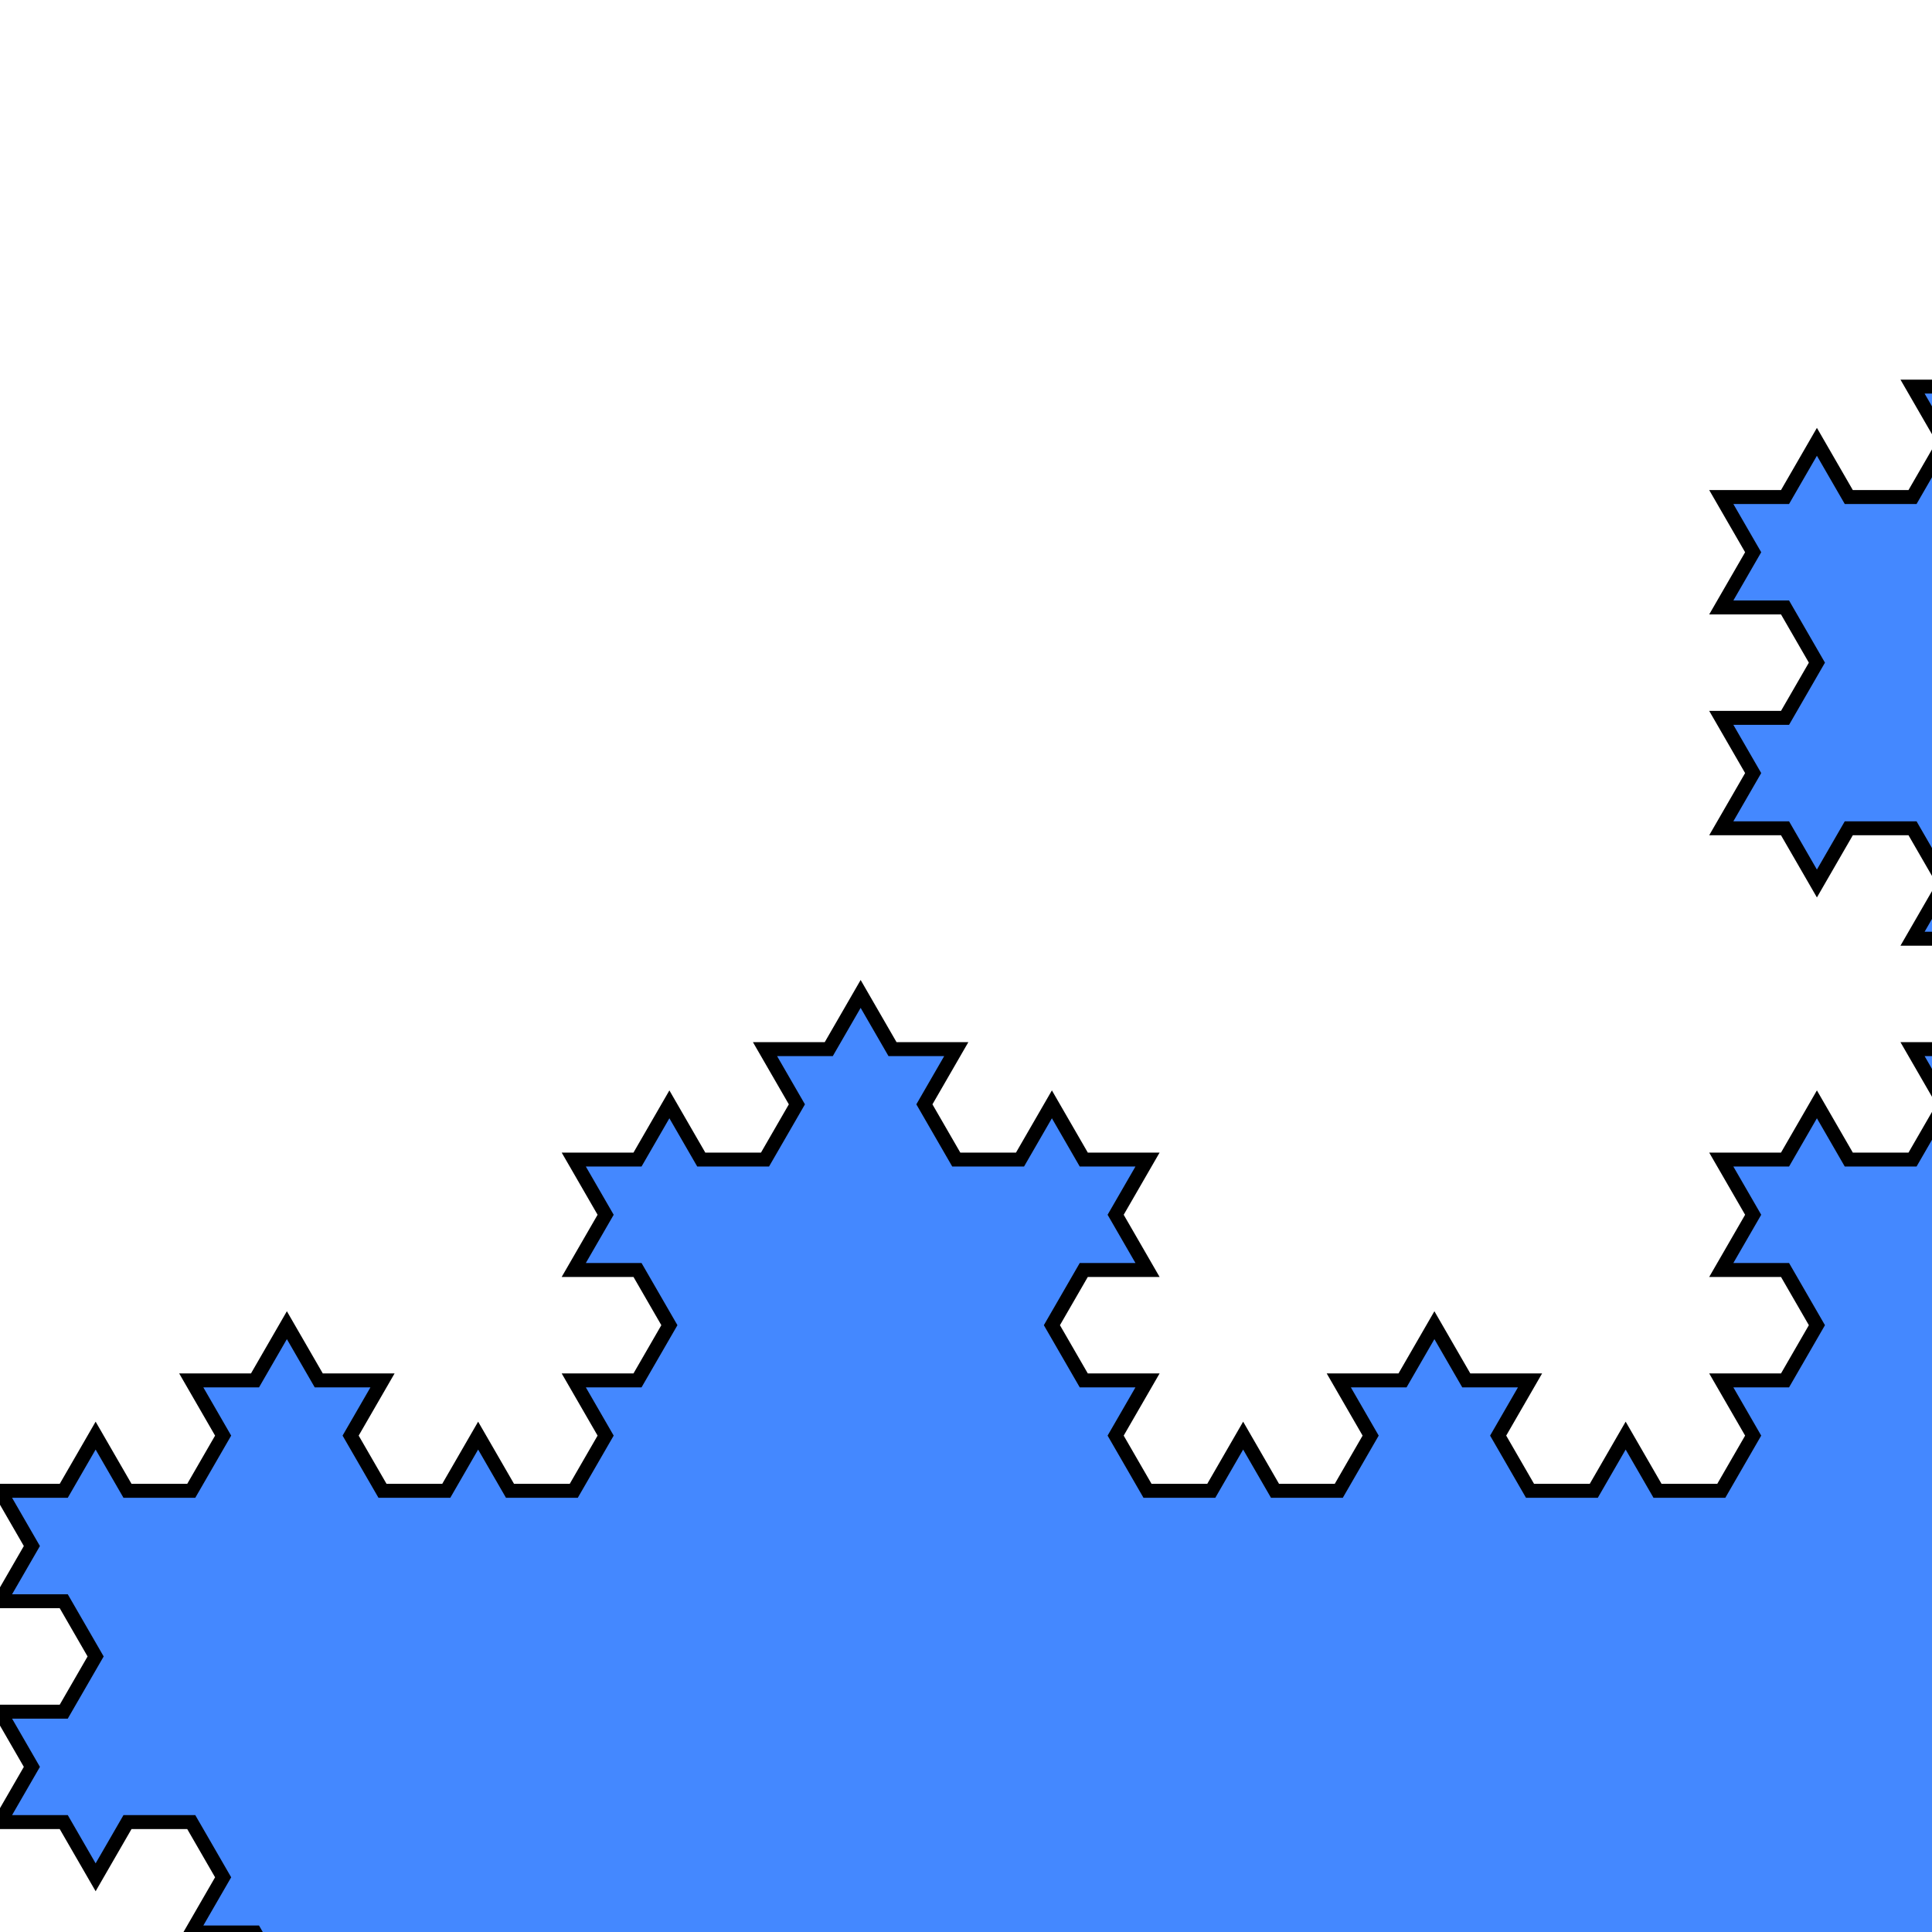
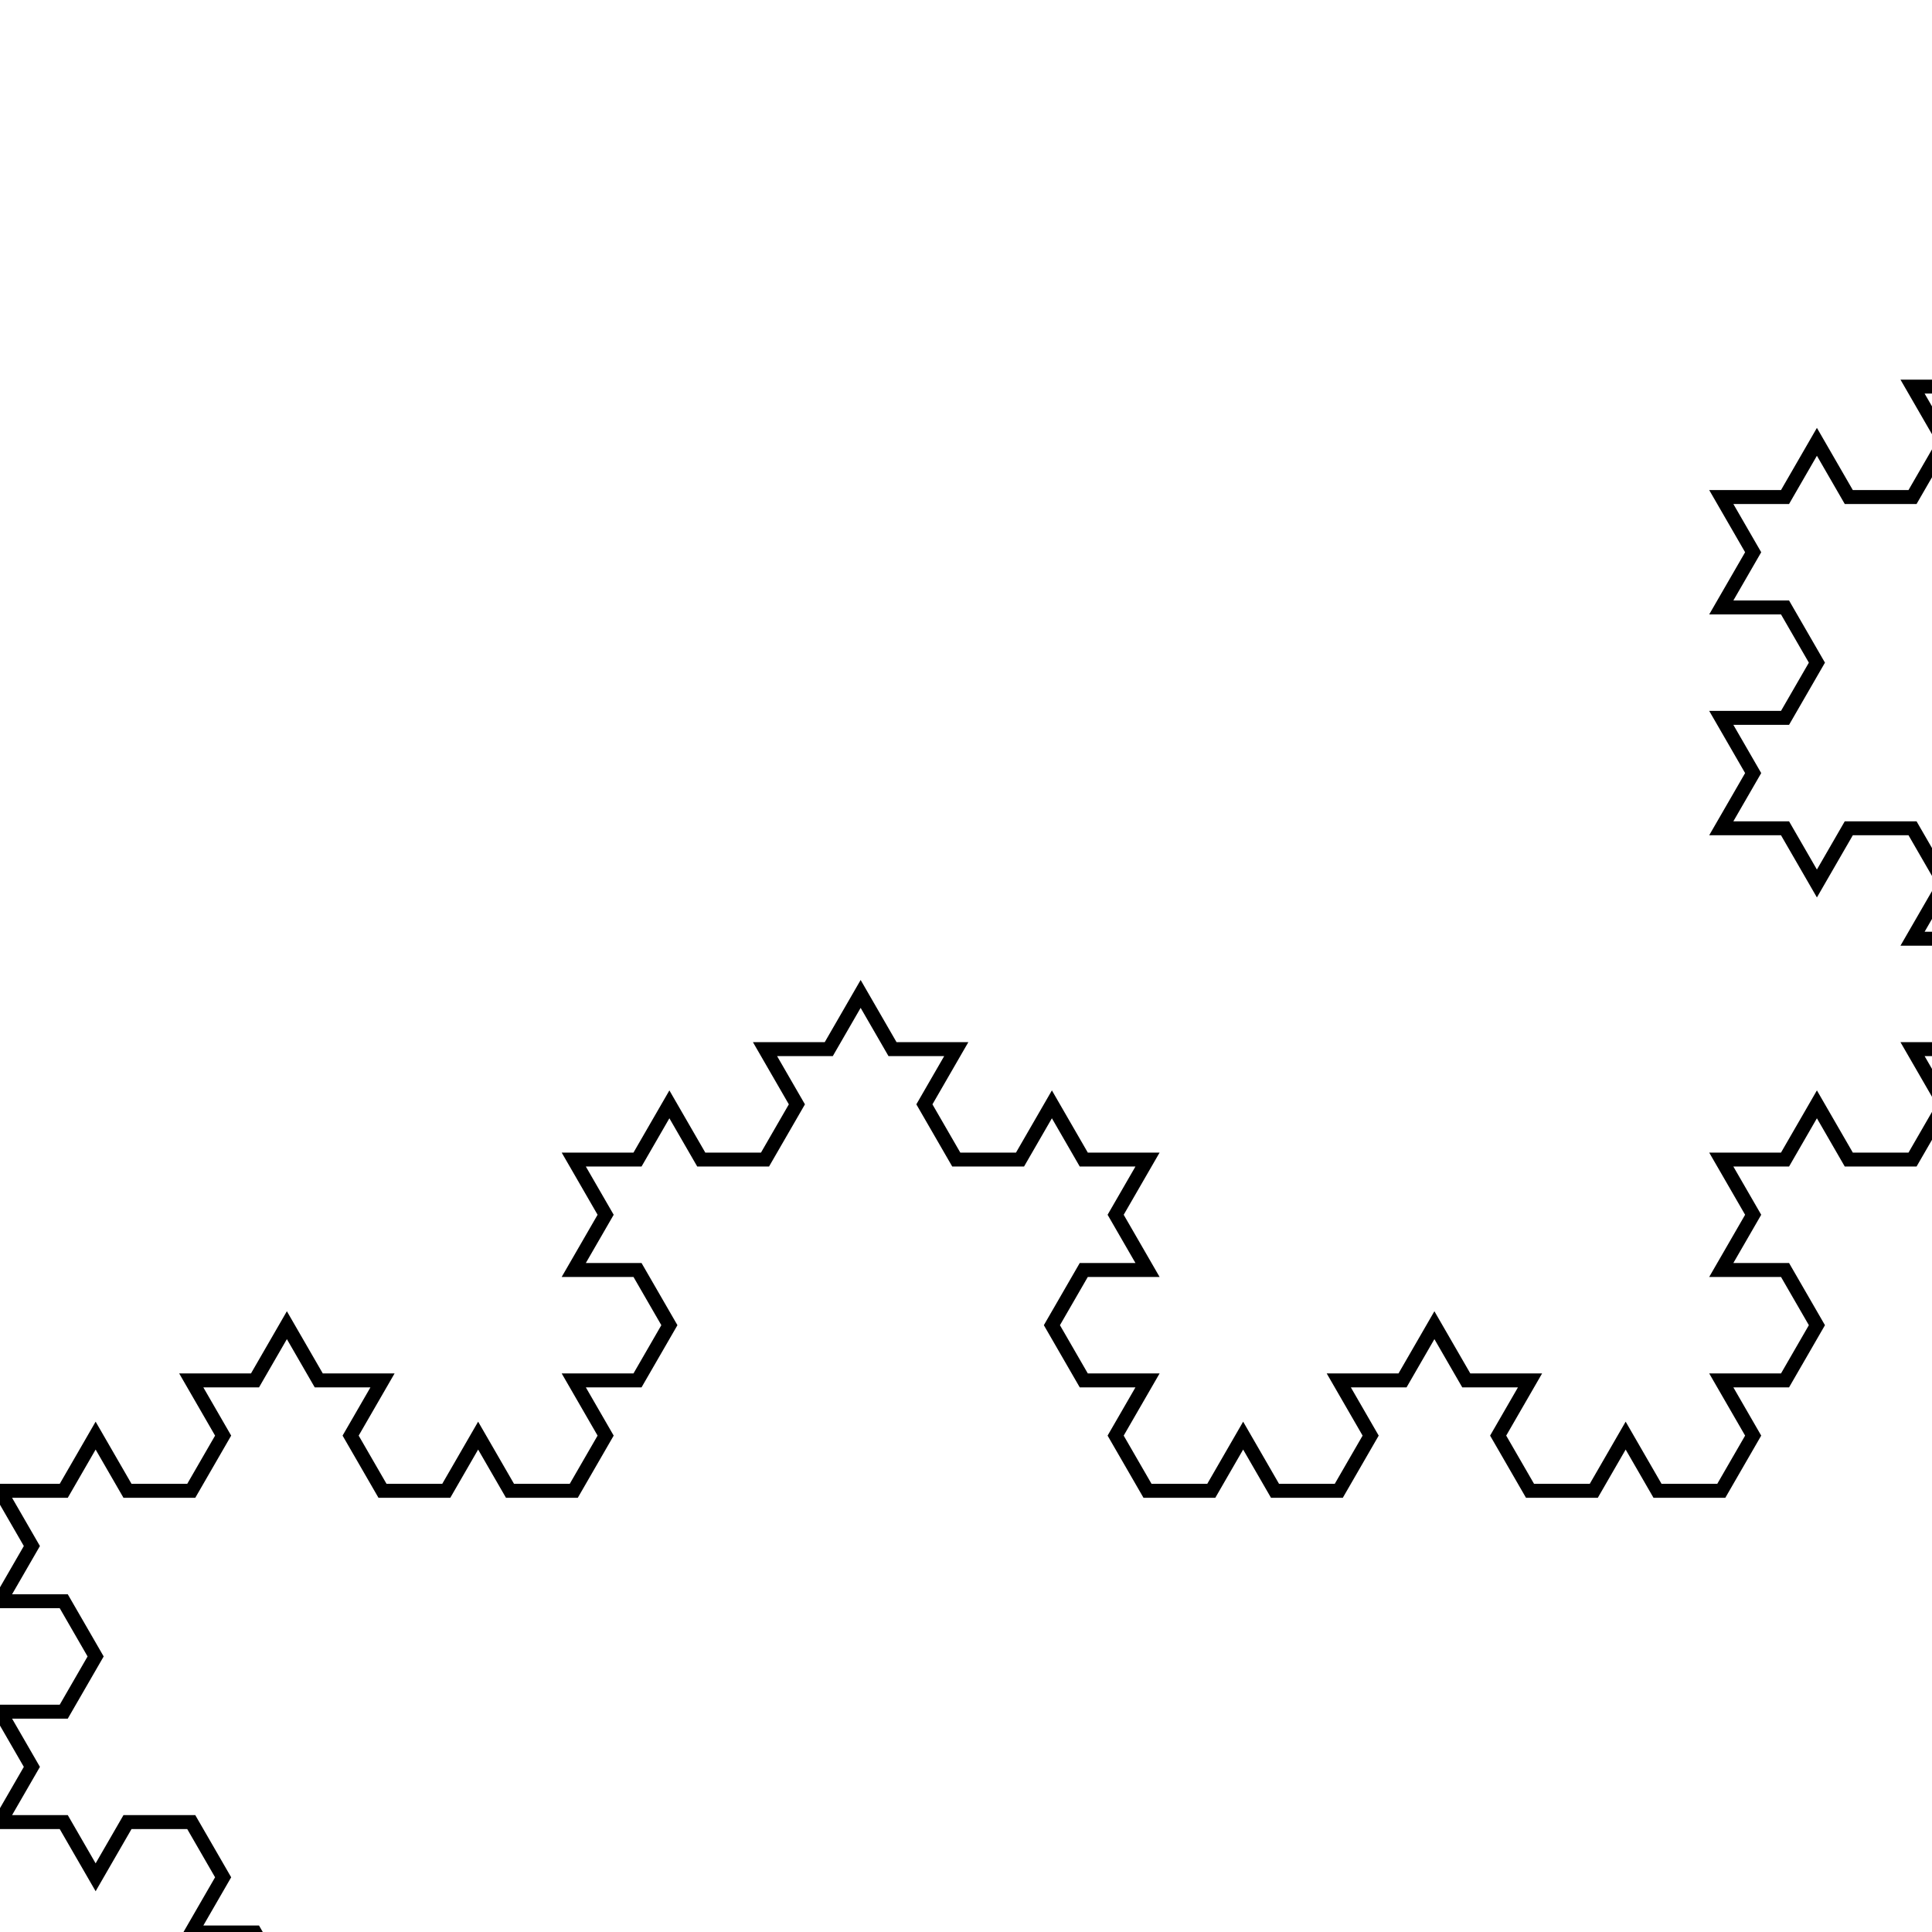
<svg xmlns="http://www.w3.org/2000/svg" width="100%" height="100%">
  <defs>
    <pattern id="EndlessSnowflake-pattern" patternUnits="userSpaceOnUse" x="0" y="0" width="810" height="935.308" transform-origin="50% 50%" patternTransform="scale(0.33)">
      <animateTransform type="scale" values="0.66;0.33;0.66" repeatCount="indefinite" dur="23s" additive="sum" attributeType="XML" attributeName="patternTransform" />
      <animateTransform type="rotate" values="0;360" repeatCount="indefinite" dur="41s" additive="sum" attributeType="XML" attributeName="patternTransform" />
      <animateTransform type="skewX" values="-30;30;-30" repeatCount="indefinite" dur="83s" additive="sum" attributeType="XML" attributeName="patternTransform" />
      <animateTransform type="skewY" values="30;-30;30" repeatCount="indefinite" additive="sum" dur="103s" attributeType="XML" attributeName="patternTransform" />
      <animateTransform type="translate" values="0 0;42 42;0 0" repeatCount="indefinite" additive="sum" dur="117s" attributeType="XML" attributeName="patternTransform" />
-       <path id="EndlessSnowflake-path" d="m 0 701.481   l 10 0 l 5 8.66 l 5 -8.66 l 10 0 l 5 8.66 l -5 8.66 l 10 0 l 5 8.66 l 5 -8.66 l 10 0 l -5 -8.66 l 5 -8.66 l 10 0 l 5 8.66 l 5 -8.66 l 10 0 l 5 8.66 l -5 8.66 l 10 0 l 5 8.66 l -5 8.66 l -10 0 l 5 8.66 l -5 8.66 l 10 0 l 5 8.66 l 5 -8.66 l 10 0 l 5 8.66 l -5 8.66 l 10 0 l 5 8.66 l 5 -8.66 l 10 0 l -5 -8.66 l 5 -8.66 l 10 0 l 5 8.66 l 5 -8.66 l 10 0 l -5 -8.66 l 5 -8.66 l -10 -0 l -5 -8.66 l 5 -8.66 l 10 0 l -5 -8.66 l 5 -8.66 l 10 0 l 5 8.66 l 5 -8.66 l 10 0 l 5 8.66 l -5 8.66 l 10 0 l 5 8.66 l 5 -8.66 l 10 0 l -5 -8.66 l 5 -8.66 l 10 0 l 5 8.66 l 5 -8.66 l 10 0 l 5 8.66 l -5 8.66 l 10 0 l 5 8.66 l -5 8.66 l -10 0 l 5 8.66 l -5 8.66 l 10 0 l 5 8.66 l 5 -8.66 l 10 0 l 5 8.66 l -5 8.66 l 10 0 l 5 8.66 l -5 8.66 l -10 0 l 5 8.66 l -5 8.66 l -10 0 l -5 -8.66 l -5 8.66 l -10 0 l 5 8.66 l -5 8.66 l 10 0 l 5 8.66 l -5 8.66 l -10 0 l 5 8.66 l -5 8.66 l 10 0 l 5 8.66 l 5 -8.66 l 10 0 l 5 8.66 l -5 8.66 l 10 0 l 5 8.66 l 5 -8.66 l 10 0 l -5 -8.66 l 5 -8.66 l 10 0 l 5 8.66 l 5 -8.66 l 10 0 l 5 8.66 l -5 8.66 l 10 0 l 5 8.66 l -5 8.66 l -10 0 l 5 8.66 l -5 8.66 l 10 0 l 5 8.66 l 5 -8.66 l 10 0 l 5 8.66 l -5 8.66 l 10 0 l 5 8.66 l 5 -8.66 l 10 0 l -5 -8.66 l 5 -8.66 l 10 0 l 5 8.66 l 5 -8.66 l 10 0 l -5 -8.66 l 5 -8.66 l -10 -0 l -5 -8.66 l 5 -8.66 l 10 0 l -5 -8.66 l 5 -8.66 l 10 0 l 5 8.66 l 5 -8.66 l 10 0 l 5 8.66 l -5 8.66 l 10 0 l 5 8.66 l 5 -8.66 l 10 0 l -5 -8.66 l 5 -8.66 l 10 0 l 5 8.66 l 5 -8.66 l 10 0 l -5 -8.66 l 5 -8.66 l -10 -0 l -5 -8.66 l 5 -8.66 l 10 0 l -5 -8.66 l 5 -8.66 l -10 -0 l -5 -8.66 l -5 8.66 l -10 -0 l -5 -8.66 l 5 -8.66 l -10 -0 l -5 -8.66 l 5 -8.66 l 10 0 l -5 -8.66 l 5 -8.66 l 10 0 l 5 8.66 l 5 -8.66 l 10 0 l -5 -8.66 l 5 -8.66 l -10 -0 l -5 -8.66 l 5 -8.66 l 10 0 l -5 -8.66 l 5 -8.66 l 10 0 l 5 8.66 l 5 -8.66 l 10 0 l 5 8.66 l -5 8.66 l 10 0 l 5 8.66 l 5 -8.66 l 10 0 l -5 -8.66 l 5 -8.66 l 10 0 l 5 8.66 l 5 -8.66 l 10 0 l 5 8.66 l -5 8.66 l 10 0 l 5 8.66 l -5 8.66 l -10 0 l 5 8.66 l -5 8.66 l 10 0 l 5 8.66 l 5 -8.66 l 10 0 l 5 8.66 l -5 8.66 l 10 0 l 5 8.66 l 5 -8.66 l 10 0 l -5 -8.66 l 5 -8.66 l 10 0 l 5 8.66 l 5 -8.66 l 10 0 l -5 -8.66 l 5 -8.66 l -10 -0 l -5 -8.66 l 5 -8.66 l 10 0 l -5 -8.66 l 5 -8.66 l 10 0 l 5 8.66 l 5 -8.66 l 10 0 l 5 8.66 l -5 8.66 l 10 0 l 5 8.66 l 5 -8.66 l 10 0 l -5 -8.66 l 5 -8.66 l 10 0 l 5 8.66 l 5 -8.66 l 10 0 l -5 -8.66 l 5 -8.66 l -10 -0 l -5 -8.66 l 5 -8.66 l 10 0 l -5 -8.66 l 5 -8.66 l -10 -0 l -5 -8.66 l -5 8.66 l -10 -0 l -5 -8.66 l 5 -8.66 l -10 -0 l -5 -8.66 l 5 -8.66 l 10 0 l -5 -8.66 l 5 -8.66 l 10 0 l 5 8.66 l 5 -8.66 l 10 0 l -5 -8.66 l 5 -8.66 l -10 -0 l -5 -8.66 l 5 -8.66 l 10 0 l -5 -8.66 l 5 -8.66 l -10 -0 l -5 -8.66 l -5 8.66 l -10 -0 l -5 -8.66 l 5 -8.66 l -10 -0 l -5 -8.66 l -5 8.66 l -10 -0 l 5 8.66 l -5 8.66 l -10 -0 l -5 -8.66 l -5 8.66 l -10 -0 l -5 -8.66 l 5 -8.66 l -10 -0 l -5 -8.66 l 5 -8.66 l 10 0 l -5 -8.66 l 5 -8.66 l -10 -0 l -5 -8.66 l -5 8.66 l -10 -0 l -5 -8.66 l 5 -8.66 l -10 -0 l -5 -8.66 l 5 -8.66 l 10 0 l -5 -8.66 l 5 -8.66 l 10 0 l 5 8.66 l 5 -8.66 l 10 0 l -5 -8.66 l 5 -8.66 l -10 -0 l -5 -8.66 l 5 -8.66 l 10 0 l -5 -8.66 l 5 -8.66 l 10 0 l 5 8.66 l 5 -8.66 l 10 0 l 5 8.66 l -5 8.66 l 10 0 l 5 8.66 l 5 -8.66 l 10 0 l -5 -8.66 l 5 -8.66 l 10 0 l 5 8.66 l 5 -8.66 l 10 0 l -5 -8.66 l 5 -8.66 l -10 -0 l -5 -8.66 l 5 -8.66 l 10 0 l -5 -8.66 l 5 -8.66 l -10 -0 l -5 -8.66 l -5 8.66 l -10 -0 l -5 -8.66 l 5 -8.66 l -10 -0 l -5 -8.66 l 5 -8.66 l 10 0 l -5 -8.66 l 5 -8.66 l 10 0 l 5 8.66 l 5 -8.66 l 10 0 l -5 -8.66 l 5 -8.66 l -10 -0 l -5 -8.66 l 5 -8.66 l 10 0 l -5 -8.66 l 5 -8.66 l -10 -0 l -5 -8.66 l -5 8.66 l -10 -0 l -5 -8.66 l 5 -8.66 l -10 -0 l -5 -8.66 l -5 8.66 l -10 -0 l 5 8.66 l -5 8.66 l -10 -0 l -5 -8.66 l -5 8.66 l -10 -0 l -5 -8.66 l 5 -8.66 l -10 -0 l -5 -8.66 l 5 -8.66 l 10 0 l -5 -8.66 l 5 -8.66 l -10 -0 l -5 -8.66 l -5 8.66 l -10 -0 l -5 -8.66 l 5 -8.66 l -10 -0 l -5 -8.66 l -5 8.66 l -10 -0 l 5 8.66 l -5 8.66 l -10 -0 l -5 -8.66 l -5 8.66 l -10 -0 l 5 8.66 l -5 8.66 l 10 0 l 5 8.66 l -5 8.66 l -10 -0 l 5 8.66 l -5 8.66 l -10 -0 l -5 -8.66 l -5 8.66 l -10 -0 l -5 -8.66 l 5 -8.66 l -10 -0 l -5 -8.66 l -5 8.66 l -10 -0 l 5 8.66 l -5 8.66 l -10 -0 l -5 -8.66 l -5 8.66 l -10 -0 l -5 -8.66 l 5 -8.66 l -10 -0 l -5 -8.66 l 5 -8.66 l 10 0 l -5 -8.66 l 5 -8.66 l -10 -0 l -5 -8.66 l -5 8.66 l -10 -0 l -5 -8.66 l 5 -8.66 l -10 -0 l -5 -8.66 l 5 -8.66 l 10 0 l -5 -8.66 l 5 -8.66 l 10 0 l 5 8.66 l 5 -8.66 l 10 0 l -5 -8.66 l 5 -8.66 l -10 -0 l -5 -8.66 l 5 -8.66 l 10 0 l -5 -8.66 l 5 -8.66 l -10 -0 l -5 -8.66 l -5 8.66 l -10 -0 l -5 -8.66 l 5 -8.66 l -10 -0 l -5 -8.66 l -5 8.66 l -10 -0 l 5 8.66 l -5 8.66 l -10 -0 l -5 -8.66 l -5 8.66 l -10 -0 l -5 -8.66 l 5 -8.66 l -10 -0 l -5 -8.66 l 5 -8.66 l 10 0 l -5 -8.66 l 5 -8.66 l -10 -0 l -5 -8.66 l -5 8.66 l -10 -0 l -5 -8.66 l 5 -8.66 l -10 -0 l -5 -8.66 l -5 8.66 l -10 -0 l 5 8.66 l -5 8.66 l -10 -0 l -5 -8.66 l -5 8.66 l -10 -0 l 5 8.66 l -5 8.66 l 10 0 l 5 8.66 l -5 8.66 l -10 -0 l 5 8.66 l -5 8.66 l -10 -0 l -5 -8.66 l -5 8.66 l -10 -0 l -5 -8.66 l 5 -8.66 l -10 -0 l -5 -8.66 l -5 8.66 l -10 -0 l 5 8.66 l -5 8.66 l -10 -0 l -5 -8.66 l -5 8.66 l -10 -0 l 5 8.66 l -5 8.66 l 10 0 l 5 8.66 l -5 8.66 l -10 -0 l 5 8.66 l -5 8.66 l 10 0 l 5 8.66 l 5 -8.66 l 10 0 l 5 8.66 l -5 8.66 l 10 0 l 5 8.66 l -5 8.66 l -10 -0 l 5 8.66 l -5 8.66 l -10 -0 l -5 -8.66 l -5 8.66 l -10 -0 l 5 8.66 l -5 8.66 l 10 0 l 5 8.66 l -5 8.66 l -10 -0 l 5 8.66 l -5 8.66 l -10 -0 l -5 -8.66 l -5 8.66 l -10 -0 l -5 -8.66 l 5 -8.66 l -10 -0 l -5 -8.66 l -5 8.66 l -10 -0 l 5 8.66 l -5 8.66 l -10 -0 l -5 -8.66 l -5 8.66 l -10 -0 l -5 -8.66 l 5 -8.66 l -10 -0 l -5 -8.66 l 5 -8.66 l 10 0 l -5 -8.66 l 5 -8.66 l -10 -0 l -5 -8.66 l -5 8.66 l -10 -0 l -5 -8.66 l 5 -8.66 l -10 -0 l -5 -8.66 l -5 8.66 l -10 -0 l 5 8.66 l -5 8.66 l -10 -0 l -5 -8.66 l -5 8.66 l -10 -0 l 5 8.66 l -5 8.66 l 10 0 l 5 8.66 l -5 8.66 l -10 -0 l 5 8.66 l -5 8.66 l -10 -0 l -5 -8.66 l -5 8.66 l -10 -0 l -5 -8.66 l 5 -8.66 l -10 -0 l -5 -8.66 l -5 8.66 l -10 -0 l 5 8.66 l -5 8.66 l -10 -0 l -5 -8.66 l -5 8.66 l -10 -0 l 5 8.66 l -5 8.66 l 10 0 l 5 8.66 l -5 8.66 l -10 -0 l 5 8.66 l -5 8.66 l 10 0 l 5 8.66 l 5 -8.66 l 10 0 l 5 8.66 l -5 8.66 l 10 0 l 5 8.66 l -5 8.66 l -10 -0 l 5 8.66 l -5 8.66 l -10 -0 l -5 -8.66 l -5 8.66 l -10 -0 l 5 8.66 l -5 8.66 l 10 0 l 5 8.66 l -5 8.66 l -10 -0 l 5 8.66 l -5 8.66 l 10 0 l 5 8.66 l 5 -8.66 l 10 0 l 5 8.66 l -5 8.66 l 10 0 l 5 8.66 l 5 -8.66 l 10 0 l -5 -8.66 l 5 -8.66 l 10 0 l 5 8.66 l 5 -8.66 l 10 0 l 5 8.66 l -5 8.66 l 10 0 l 5 8.66 l -5 8.66 l -10 -0 l 5 8.66 l -5 8.66 l 10 0 l 5 8.66 l 5 -8.66 l 10 0 l 5 8.66 l -5 8.66 l 10 0 l 5 8.66 l -5 8.66 l -10 -0 l 5 8.66 l -5 8.66 l -10 -0 l -5 -8.66 l -5 8.66 l -10 -0 l 5 8.66 l -5 8.66 l 10 0 l 5 8.66 l -5 8.66 l -10 -0 l 5 8.66 l -5 8.66 l -10 -0 l -5 -8.66 l -5 8.66 l -10 -0 l -5 -8.66 l 5 -8.66 l -10 -0 l -5 -8.66 l -5 8.66 l -10 -0 l 5 8.66 l -5 8.66 l -10 -0 l -5 -8.66 l -5 8.66 l -10 -0 l 5 8.66 l -5 8.66 l 10 0 l 5 8.66 l -5 8.66 l -10 -0 l 5 8.66 l -5 8.66 l 10 0 l 5 8.66 l 5 -8.66 l 10 0 l 5 8.66 l -5 8.66 l 10 0 l 5 8.66 l -5 8.66 l -10 -0 l 5 8.66 l -5 8.66 l -10 -0 l -5 -8.66 l -5 8.66 l -10 -0 l 5 8.66 l -5 8.66 l 10 0 l 5 8.66 l -5 8.66 l -10 -0 l 5 8.66 l -5 8.66" stroke="currentcolor" stroke-width="0.25%" fill="#4488ff" class="foreground-stroke" transform-origin="50% 50%" data-l-order="4" data-l-axiom="F--F--F " data-l-rules="{   &quot;F&quot;: &quot;F+F--F+F&quot; }" data-l-expanded="F+F--F+F+F+F--F+F--F+F--F+F+F+F--F+F+F+F--F+F+F+F--F+F--F+F--F+F+F+F--F+F--F+F--F+F+F+F--F+F--F+F--F+F+F+F--F+F+F+F--F+F+F+F--F+F--F+F--F+F+F+F--F+F+F+F--F+F+F+F--F+F--F+F--F+F+F+F--F+F+F+F--F+F+F+F--F+F--F+F--F+F+F+F--F+F--F+F--F+F+F+F--F+F--F+F--F+F+F+F--F+F+F+F--F+F+F+F--F+F--F+F--F+F+F+F--F+F--F+F--F+F+F+F--F+F--F+F--F+F+F+F--F+F+F+F--F+F+F+F--F+F--F+F--F+F+F+F--F+F--F+F--F+F+F+F--F+F--F+F--F+F+F+F--F+F+F+F--F+F+F+F--F+F--F+F--F+F+F+F--F+F+F+F--F+F+F+F--F+F--F+F--F+F+F+F--F+F+F+F--F+F+F+F--F+F--F+F--F+F+F+F--F+F--F+F--F+F+F+F--F+F--F+F--F+F+F+F--F+F+F+F--F+F+F+F--F+F--F+F--F+F+F+F--F+F--F+F--F+F+F+F--F+F--F+F--F+F+F+F--F+F+F+F--F+F+F+F--F+F--F+F--F+F+F+F--F+F--F+F--F+F+F+F--F+F--F+F--F+F+F+F--F+F+F+F--F+F+F+F--F+F--F+F--F+F+F+F--F+F+F+F--F+F+F+F--F+F--F+F--F+F+F+F--F+F+F+F--F+F+F+F--F+F--F+F--F+F+F+F--F+F--F+F--F+F+F+F--F+F--F+F--F+F+F+F--F+F+F+F--F+F+F+F--F+F--F+F--F+F+F+F--F+F--F+F--F+F+F+F--F+F--F+F--F+F+F+F--F+F+F+F--F+F+F+F--F+F--F+F--F+F+F+F--F+F--F+F--F+F+F+F--F+F--F+F--F+F+F+F--F+F+F+F--F+F+F+F--F+F--F+F--F+F+F+F--F+F+F+F--F+F+F+F--F+F--F+F--F+F+F+F--F+F+F+F--F+F+F+F--F+F--F+F--F+F+F+F--F+F--F+F--F+F+F+F--F+F--F+F--F+F+F+F--F+F+F+F--F+F+F+F--F+F--F+F--F+F+F+F--F+F--F+F--F+F+F+F--F+F--F+F--F+F+F+F--F+F+F+F--F+F+F+F--F+F--F+F--F+F+F+F--F+F--F+F--F+F+F+F--F+F--F+F--F+F+F+F--F+F+F+F--F+F+F+F--F+F--F+F--F+F+F+F--F+F+F+F--F+F+F+F--F+F--F+F--F+F+F+F--F+F+F+F--F+F+F+F--F+F--F+F--F+F+F+F--F+F--F+F--F+F+F+F--F+F--F+F--F+F+F+F--F+F+F+F--F+F+F+F--F+F--F+F--F+F+F+F--F+F--F+F--F+F+F+F--F+F--F+F--F+F+F+F--F+F+F+F--F+F+F+F--F+F--F+F--F+F+F+F--F+F--F+F--F+F+F+F--F+F--F+F--F+F+F+F--F+F+F+F--F+F+F+F--F+F--F+F--F+F+F+F--F+F+F+F--F+F+F+F--F+F--F+F--F+F+F+F--F+F+F+F--F+F+F+F--F+F--F+F--F+F+F+F--F+F--F+F--F+F+F+F--F+F--F+F--F+F+F+F--F+F+F+F--F+F+F+F--F+F--F+F--F+F+F+F--F+F ">
+       <path id="EndlessSnowflake-path" d="m 0 701.481   l 10 0 l 5 8.66 l 5 -8.66 l 10 0 l 5 8.66 l -5 8.66 l 10 0 l 5 8.66 l 5 -8.66 l 10 0 l -5 -8.66 l 5 -8.66 l 10 0 l 5 8.66 l 5 -8.66 l 10 0 l 5 8.66 l -5 8.66 l 10 0 l 5 8.66 l -5 8.66 l -10 0 l 5 8.66 l -5 8.66 l 10 0 l 5 8.66 l 5 -8.66 l 10 0 l 5 8.66 l -5 8.66 l 10 0 l 5 8.66 l 5 -8.66 l 10 0 l -5 -8.66 l 5 -8.66 l 10 0 l 5 8.66 l 5 -8.66 l 10 0 l -5 -8.66 l 5 -8.66 l -10 -0 l -5 -8.66 l 5 -8.66 l 10 0 l -5 -8.66 l 5 -8.66 l 10 0 l 5 8.66 l 5 -8.66 l 10 0 l 5 8.66 l -5 8.66 l 10 0 l 5 8.66 l 5 -8.66 l 10 0 l -5 -8.66 l 5 -8.66 l 10 0 l 5 8.66 l 5 -8.66 l 10 0 l 5 8.66 l -5 8.66 l 10 0 l 5 8.66 l -5 8.66 l -10 0 l 5 8.66 l -5 8.66 l 10 0 l 5 8.66 l 5 -8.66 l 10 0 l 5 8.66 l -5 8.66 l 10 0 l 5 8.66 l -5 8.66 l -10 0 l 5 8.66 l -5 8.66 l -10 0 l -5 -8.66 l -5 8.66 l -10 0 l 5 8.66 l -5 8.66 l 10 0 l 5 8.66 l -5 8.66 l -10 0 l 5 8.66 l -5 8.66 l 10 0 l 5 8.66 l 5 -8.66 l 10 0 l 5 8.66 l -5 8.66 l 10 0 l 5 8.66 l 5 -8.66 l 10 0 l -5 -8.66 l 5 -8.66 l 10 0 l 5 8.66 l 5 -8.66 l 10 0 l 5 8.66 l -5 8.66 l 10 0 l 5 8.66 l -5 8.66 l -10 0 l 5 8.66 l -5 8.66 l 10 0 l 5 8.66 l 5 -8.66 l 10 0 l 5 8.66 l -5 8.66 l 10 0 l 5 8.66 l 5 -8.66 l 10 0 l -5 -8.66 l 5 -8.66 l 10 0 l 5 8.66 l 5 -8.66 l 10 0 l -5 -8.66 l 5 -8.66 l -10 -0 l -5 -8.66 l 5 -8.66 l 10 0 l -5 -8.66 l 5 -8.66 l 10 0 l 5 8.66 l 5 -8.66 l 10 0 l 5 8.66 l -5 8.66 l 10 0 l 5 8.66 l 5 -8.66 l 10 0 l -5 -8.66 l 5 -8.66 l 10 0 l 5 8.66 l 5 -8.66 l 10 0 l -5 -8.66 l 5 -8.66 l -10 -0 l -5 -8.66 l 5 -8.66 l 10 0 l -5 -8.66 l 5 -8.66 l -10 -0 l -5 -8.66 l -5 8.66 l -10 -0 l -5 -8.66 l 5 -8.66 l -10 -0 l -5 -8.66 l 5 -8.66 l 10 0 l -5 -8.66 l 5 -8.66 l 10 0 l 5 8.66 l 5 -8.66 l 10 0 l -5 -8.66 l 5 -8.66 l -10 -0 l -5 -8.66 l 5 -8.66 l 10 0 l -5 -8.66 l 5 -8.66 l 10 0 l 5 8.66 l 5 -8.66 l 10 0 l 5 8.66 l -5 8.66 l 10 0 l 5 8.66 l 5 -8.66 l 10 0 l -5 -8.66 l 5 -8.66 l 10 0 l 5 8.66 l 5 -8.66 l 10 0 l 5 8.66 l -5 8.66 l 10 0 l 5 8.66 l -5 8.66 l -10 0 l 5 8.66 l -5 8.66 l 10 0 l 5 8.66 l 5 -8.66 l 10 0 l 5 8.66 l -5 8.66 l 10 0 l 5 8.66 l 5 -8.66 l 10 0 l -5 -8.66 l 5 -8.66 l 10 0 l 5 8.66 l 5 -8.66 l 10 0 l -5 -8.66 l 5 -8.66 l -10 -0 l -5 -8.66 l 5 -8.66 l 10 0 l -5 -8.66 l 5 -8.66 l 10 0 l 5 8.66 l 5 -8.66 l 10 0 l 5 8.66 l -5 8.66 l 10 0 l 5 8.66 l 5 -8.66 l 10 0 l -5 -8.66 l 5 -8.66 l 10 0 l 5 8.66 l 5 -8.66 l 10 0 l -5 -8.66 l 5 -8.66 l -10 -0 l -5 -8.66 l 5 -8.66 l 10 0 l -5 -8.66 l 5 -8.66 l -10 -0 l -5 -8.66 l -5 8.66 l -10 -0 l -5 -8.66 l 5 -8.66 l -10 -0 l -5 -8.66 l 5 -8.66 l 10 0 l -5 -8.66 l 5 -8.66 l 10 0 l 5 8.66 l 5 -8.66 l 10 0 l -5 -8.66 l 5 -8.66 l -10 -0 l -5 -8.66 l 5 -8.66 l 10 0 l -5 -8.66 l 5 -8.66 l -10 -0 l -5 -8.66 l -5 8.66 l -10 -0 l -5 -8.66 l 5 -8.66 l -10 -0 l -5 -8.66 l -5 8.66 l -10 -0 l 5 8.66 l -5 8.66 l -10 -0 l -5 -8.66 l -5 8.66 l -10 -0 l -5 -8.66 l 5 -8.66 l -10 -0 l -5 -8.66 l 5 -8.66 l 10 0 l -5 -8.66 l 5 -8.66 l -10 -0 l -5 -8.66 l -5 8.66 l -10 -0 l -5 -8.66 l 5 -8.66 l -10 -0 l -5 -8.66 l 5 -8.66 l 10 0 l -5 -8.66 l 5 -8.66 l 10 0 l 5 8.66 l 5 -8.66 l 10 0 l -5 -8.66 l 5 -8.66 l -10 -0 l -5 -8.66 l 5 -8.66 l 10 0 l -5 -8.66 l 5 -8.66 l 10 0 l 5 8.66 l 5 -8.66 l 10 0 l 5 8.66 l -5 8.66 l 10 0 l 5 8.66 l 5 -8.66 l 10 0 l -5 -8.66 l 5 -8.66 l 10 0 l 5 8.66 l 5 -8.66 l 10 0 l -5 -8.66 l 5 -8.66 l -10 -0 l -5 -8.66 l 5 -8.66 l 10 0 l -5 -8.66 l 5 -8.66 l -10 -0 l -5 -8.66 l -5 8.66 l -10 -0 l -5 -8.66 l 5 -8.66 l -10 -0 l -5 -8.66 l 5 -8.66 l 10 0 l -5 -8.66 l 5 -8.66 l 10 0 l 5 8.66 l 5 -8.66 l 10 0 l -5 -8.66 l 5 -8.66 l -10 -0 l -5 -8.66 l 5 -8.66 l 10 0 l -5 -8.66 l 5 -8.66 l -10 -0 l -5 -8.66 l -5 8.66 l -10 -0 l -5 -8.66 l 5 -8.66 l -10 -0 l -5 -8.66 l -5 8.66 l -10 -0 l 5 8.66 l -5 8.66 l -10 -0 l -5 -8.66 l -5 8.66 l -10 -0 l -5 -8.66 l 5 -8.66 l -10 -0 l -5 -8.66 l 5 -8.66 l 10 0 l -5 -8.66 l 5 -8.66 l -10 -0 l -5 -8.66 l -5 8.66 l -10 -0 l -5 -8.66 l 5 -8.66 l -10 -0 l -5 -8.66 l -5 8.66 l -10 -0 l 5 8.66 l -5 8.66 l -10 -0 l -5 -8.66 l -5 8.66 l -10 -0 l 5 8.66 l -5 8.66 l 10 0 l 5 8.66 l -5 8.66 l -10 -0 l 5 8.66 l -5 8.66 l -10 -0 l -5 -8.66 l -5 8.66 l -10 -0 l -5 -8.66 l 5 -8.66 l -10 -0 l -5 -8.66 l -5 8.66 l -10 -0 l 5 8.66 l -5 8.66 l -10 -0 l -5 -8.66 l -5 8.66 l -10 -0 l -5 -8.66 l 5 -8.66 l -10 -0 l -5 -8.66 l 5 -8.66 l 10 0 l -5 -8.66 l 5 -8.66 l -10 -0 l -5 -8.66 l -5 8.66 l -10 -0 l -5 -8.66 l 5 -8.66 l -10 -0 l -5 -8.66 l 5 -8.66 l 10 0 l -5 -8.66 l 5 -8.66 l 10 0 l 5 8.66 l 5 -8.66 l 10 0 l -5 -8.66 l 5 -8.66 l -10 -0 l -5 -8.66 l 5 -8.66 l 10 0 l -5 -8.66 l 5 -8.66 l -10 -0 l -5 -8.66 l -5 8.66 l -10 -0 l -5 -8.66 l 5 -8.66 l -10 -0 l -5 -8.66 l -5 8.66 l -10 -0 l 5 8.66 l -5 8.66 l -10 -0 l -5 -8.66 l -5 8.66 l -10 -0 l -5 -8.66 l 5 -8.66 l -10 -0 l -5 -8.66 l 5 -8.66 l 10 0 l -5 -8.66 l 5 -8.66 l -10 -0 l -5 -8.66 l -5 8.66 l -10 -0 l -5 -8.66 l 5 -8.66 l -10 -0 l -5 -8.66 l -5 8.66 l -10 -0 l 5 8.66 l -5 8.66 l -10 -0 l -5 -8.66 l -5 8.66 l -10 -0 l 5 8.66 l -5 8.66 l 10 0 l 5 8.66 l -5 8.66 l -10 -0 l 5 8.66 l -5 8.66 l -10 -0 l -5 -8.66 l -5 8.66 l -10 -0 l -5 -8.66 l 5 -8.66 l -10 -0 l -5 -8.66 l -5 8.66 l -10 -0 l 5 8.66 l -5 8.66 l -10 -0 l -5 -8.66 l -5 8.66 l -10 -0 l 5 8.66 l -5 8.66 l 10 0 l 5 8.66 l -5 8.66 l -10 -0 l 5 8.66 l -5 8.66 l 10 0 l 5 8.66 l 5 -8.66 l 10 0 l 5 8.66 l -5 8.66 l 10 0 l 5 8.66 l -5 8.66 l -10 -0 l 5 8.66 l -5 8.66 l -10 -0 l -5 -8.66 l -5 8.66 l -10 -0 l 5 8.66 l -5 8.66 l 10 0 l 5 8.66 l -5 8.66 l -10 -0 l 5 8.66 l -5 8.66 l -10 -0 l -5 -8.66 l -5 8.66 l -10 -0 l -5 -8.66 l 5 -8.66 l -10 -0 l -5 -8.66 l -5 8.66 l -10 -0 l 5 8.66 l -5 8.66 l -10 -0 l -5 -8.66 l -5 8.66 l -10 -0 l -5 -8.66 l 5 -8.66 l -10 -0 l -5 -8.66 l 5 -8.66 l 10 0 l -5 -8.66 l 5 -8.66 l -10 -0 l -5 -8.66 l -5 8.66 l -10 -0 l -5 -8.66 l 5 -8.66 l -10 -0 l -5 -8.66 l -5 8.66 l -10 -0 l 5 8.66 l -5 8.66 l -10 -0 l -5 -8.66 l -5 8.66 l -10 -0 l 5 8.66 l -5 8.66 l 10 0 l 5 8.66 l -5 8.66 l -10 -0 l 5 8.66 l -5 8.66 l -10 -0 l -5 -8.66 l -5 8.66 l -10 -0 l -5 -8.66 l 5 -8.66 l -10 -0 l -5 -8.66 l -5 8.66 l -10 -0 l 5 8.66 l -5 8.66 l -10 -0 l -5 -8.66 l -5 8.66 l -10 -0 l 5 8.66 l -5 8.66 l 10 0 l 5 8.66 l -5 8.66 l -10 -0 l 5 8.66 l -5 8.66 l 10 0 l 5 8.66 l 5 -8.66 l 10 0 l 5 8.66 l -5 8.66 l 10 0 l 5 8.66 l -5 8.66 l -10 -0 l 5 8.66 l -5 8.66 l -10 -0 l -5 -8.66 l -5 8.66 l -10 -0 l 5 8.66 l -5 8.66 l 10 0 l 5 8.66 l -5 8.66 l -10 -0 l 5 8.66 l -5 8.66 l 10 0 l 5 8.66 l 5 -8.66 l 10 0 l 5 8.66 l -5 8.66 l 10 0 l 5 8.66 l 5 -8.66 l 10 0 l -5 -8.66 l 5 -8.66 l 10 0 l 5 8.66 l 5 -8.66 l 10 0 l 5 8.66 l -5 8.66 l 10 0 l 5 8.66 l -5 8.66 l -10 -0 l 5 8.66 l -5 8.66 l 10 0 l 5 8.66 l 5 -8.66 l 10 0 l 5 8.66 l -5 8.66 l 10 0 l 5 8.66 l -5 8.66 l -10 -0 l 5 8.66 l -5 8.66 l -10 -0 l -5 -8.66 l -5 8.66 l -10 -0 l 5 8.66 l -5 8.66 l 10 0 l 5 8.66 l -5 8.66 l -10 -0 l 5 8.66 l -5 8.66 l -10 -0 l -5 -8.66 l -5 8.66 l -10 -0 l -5 -8.66 l 5 -8.66 l -10 -0 l -5 -8.66 l -5 8.66 l -10 -0 l 5 8.66 l -5 8.66 l -10 -0 l -5 -8.66 l -5 8.66 l -10 -0 l 5 8.66 l -5 8.66 l 10 0 l 5 8.66 l -5 8.66 l -10 -0 l 5 8.66 l -5 8.66 l 10 0 l 5 8.66 l 5 -8.66 l 10 0 l 5 8.66 l -5 8.66 l 10 0 l 5 8.66 l -5 8.66 l -10 -0 l 5 8.66 l -5 8.66 l -10 -0 l -5 -8.66 l -5 8.66 l -10 -0 l 5 8.66 l -5 8.66 l 10 0 l 5 8.66 l -5 8.66 l -10 -0 l 5 8.66 l -5 8.66" stroke="currentcolor" stroke-width="0.25%" fill="transparent" class="foreground-stroke" transform-origin="50% 50%" data-l-order="4" data-l-axiom="F--F--F " data-l-rules="{   &quot;F&quot;: &quot;F+F--F+F&quot; }" data-l-expanded="F+F--F+F+F+F--F+F--F+F--F+F+F+F--F+F+F+F--F+F+F+F--F+F--F+F--F+F+F+F--F+F--F+F--F+F+F+F--F+F--F+F--F+F+F+F--F+F+F+F--F+F+F+F--F+F--F+F--F+F+F+F--F+F+F+F--F+F+F+F--F+F--F+F--F+F+F+F--F+F+F+F--F+F+F+F--F+F--F+F--F+F+F+F--F+F--F+F--F+F+F+F--F+F--F+F--F+F+F+F--F+F+F+F--F+F+F+F--F+F--F+F--F+F+F+F--F+F--F+F--F+F+F+F--F+F--F+F--F+F+F+F--F+F+F+F--F+F+F+F--F+F--F+F--F+F+F+F--F+F--F+F--F+F+F+F--F+F--F+F--F+F+F+F--F+F+F+F--F+F+F+F--F+F--F+F--F+F+F+F--F+F+F+F--F+F+F+F--F+F--F+F--F+F+F+F--F+F+F+F--F+F+F+F--F+F--F+F--F+F+F+F--F+F--F+F--F+F+F+F--F+F--F+F--F+F+F+F--F+F+F+F--F+F+F+F--F+F--F+F--F+F+F+F--F+F--F+F--F+F+F+F--F+F--F+F--F+F+F+F--F+F+F+F--F+F+F+F--F+F--F+F--F+F+F+F--F+F--F+F--F+F+F+F--F+F--F+F--F+F+F+F--F+F+F+F--F+F+F+F--F+F--F+F--F+F+F+F--F+F+F+F--F+F+F+F--F+F--F+F--F+F+F+F--F+F+F+F--F+F+F+F--F+F--F+F--F+F+F+F--F+F--F+F--F+F+F+F--F+F--F+F--F+F+F+F--F+F+F+F--F+F+F+F--F+F--F+F--F+F+F+F--F+F--F+F--F+F+F+F--F+F--F+F--F+F+F+F--F+F+F+F--F+F+F+F--F+F--F+F--F+F+F+F--F+F--F+F--F+F+F+F--F+F--F+F--F+F+F+F--F+F+F+F--F+F+F+F--F+F--F+F--F+F+F+F--F+F+F+F--F+F+F+F--F+F--F+F--F+F+F+F--F+F+F+F--F+F+F+F--F+F--F+F--F+F+F+F--F+F--F+F--F+F+F+F--F+F--F+F--F+F+F+F--F+F+F+F--F+F+F+F--F+F--F+F--F+F+F+F--F+F--F+F--F+F+F+F--F+F--F+F--F+F+F+F--F+F+F+F--F+F+F+F--F+F--F+F--F+F+F+F--F+F--F+F--F+F+F+F--F+F--F+F--F+F+F+F--F+F+F+F--F+F+F+F--F+F--F+F--F+F+F+F--F+F+F+F--F+F+F+F--F+F--F+F--F+F+F+F--F+F+F+F--F+F+F+F--F+F--F+F--F+F+F+F--F+F--F+F--F+F+F+F--F+F--F+F--F+F+F+F--F+F+F+F--F+F+F+F--F+F--F+F--F+F+F+F--F+F--F+F--F+F+F+F--F+F--F+F--F+F+F+F--F+F+F+F--F+F+F+F--F+F--F+F--F+F+F+F--F+F--F+F--F+F+F+F--F+F--F+F--F+F+F+F--F+F+F+F--F+F+F+F--F+F--F+F--F+F+F+F--F+F+F+F--F+F+F+F--F+F--F+F--F+F+F+F--F+F+F+F--F+F+F+F--F+F--F+F--F+F+F+F--F+F--F+F--F+F+F+F--F+F--F+F--F+F+F+F--F+F+F+F--F+F+F+F--F+F--F+F--F+F+F+F--F+F ">
      </path>
    </pattern>
  </defs>
  <rect width="10000%" height="10000%" x="-5000%" y="-5000%" fill="url(#EndlessSnowflake-pattern)" transform-origin="50% 50%" />
</svg>
